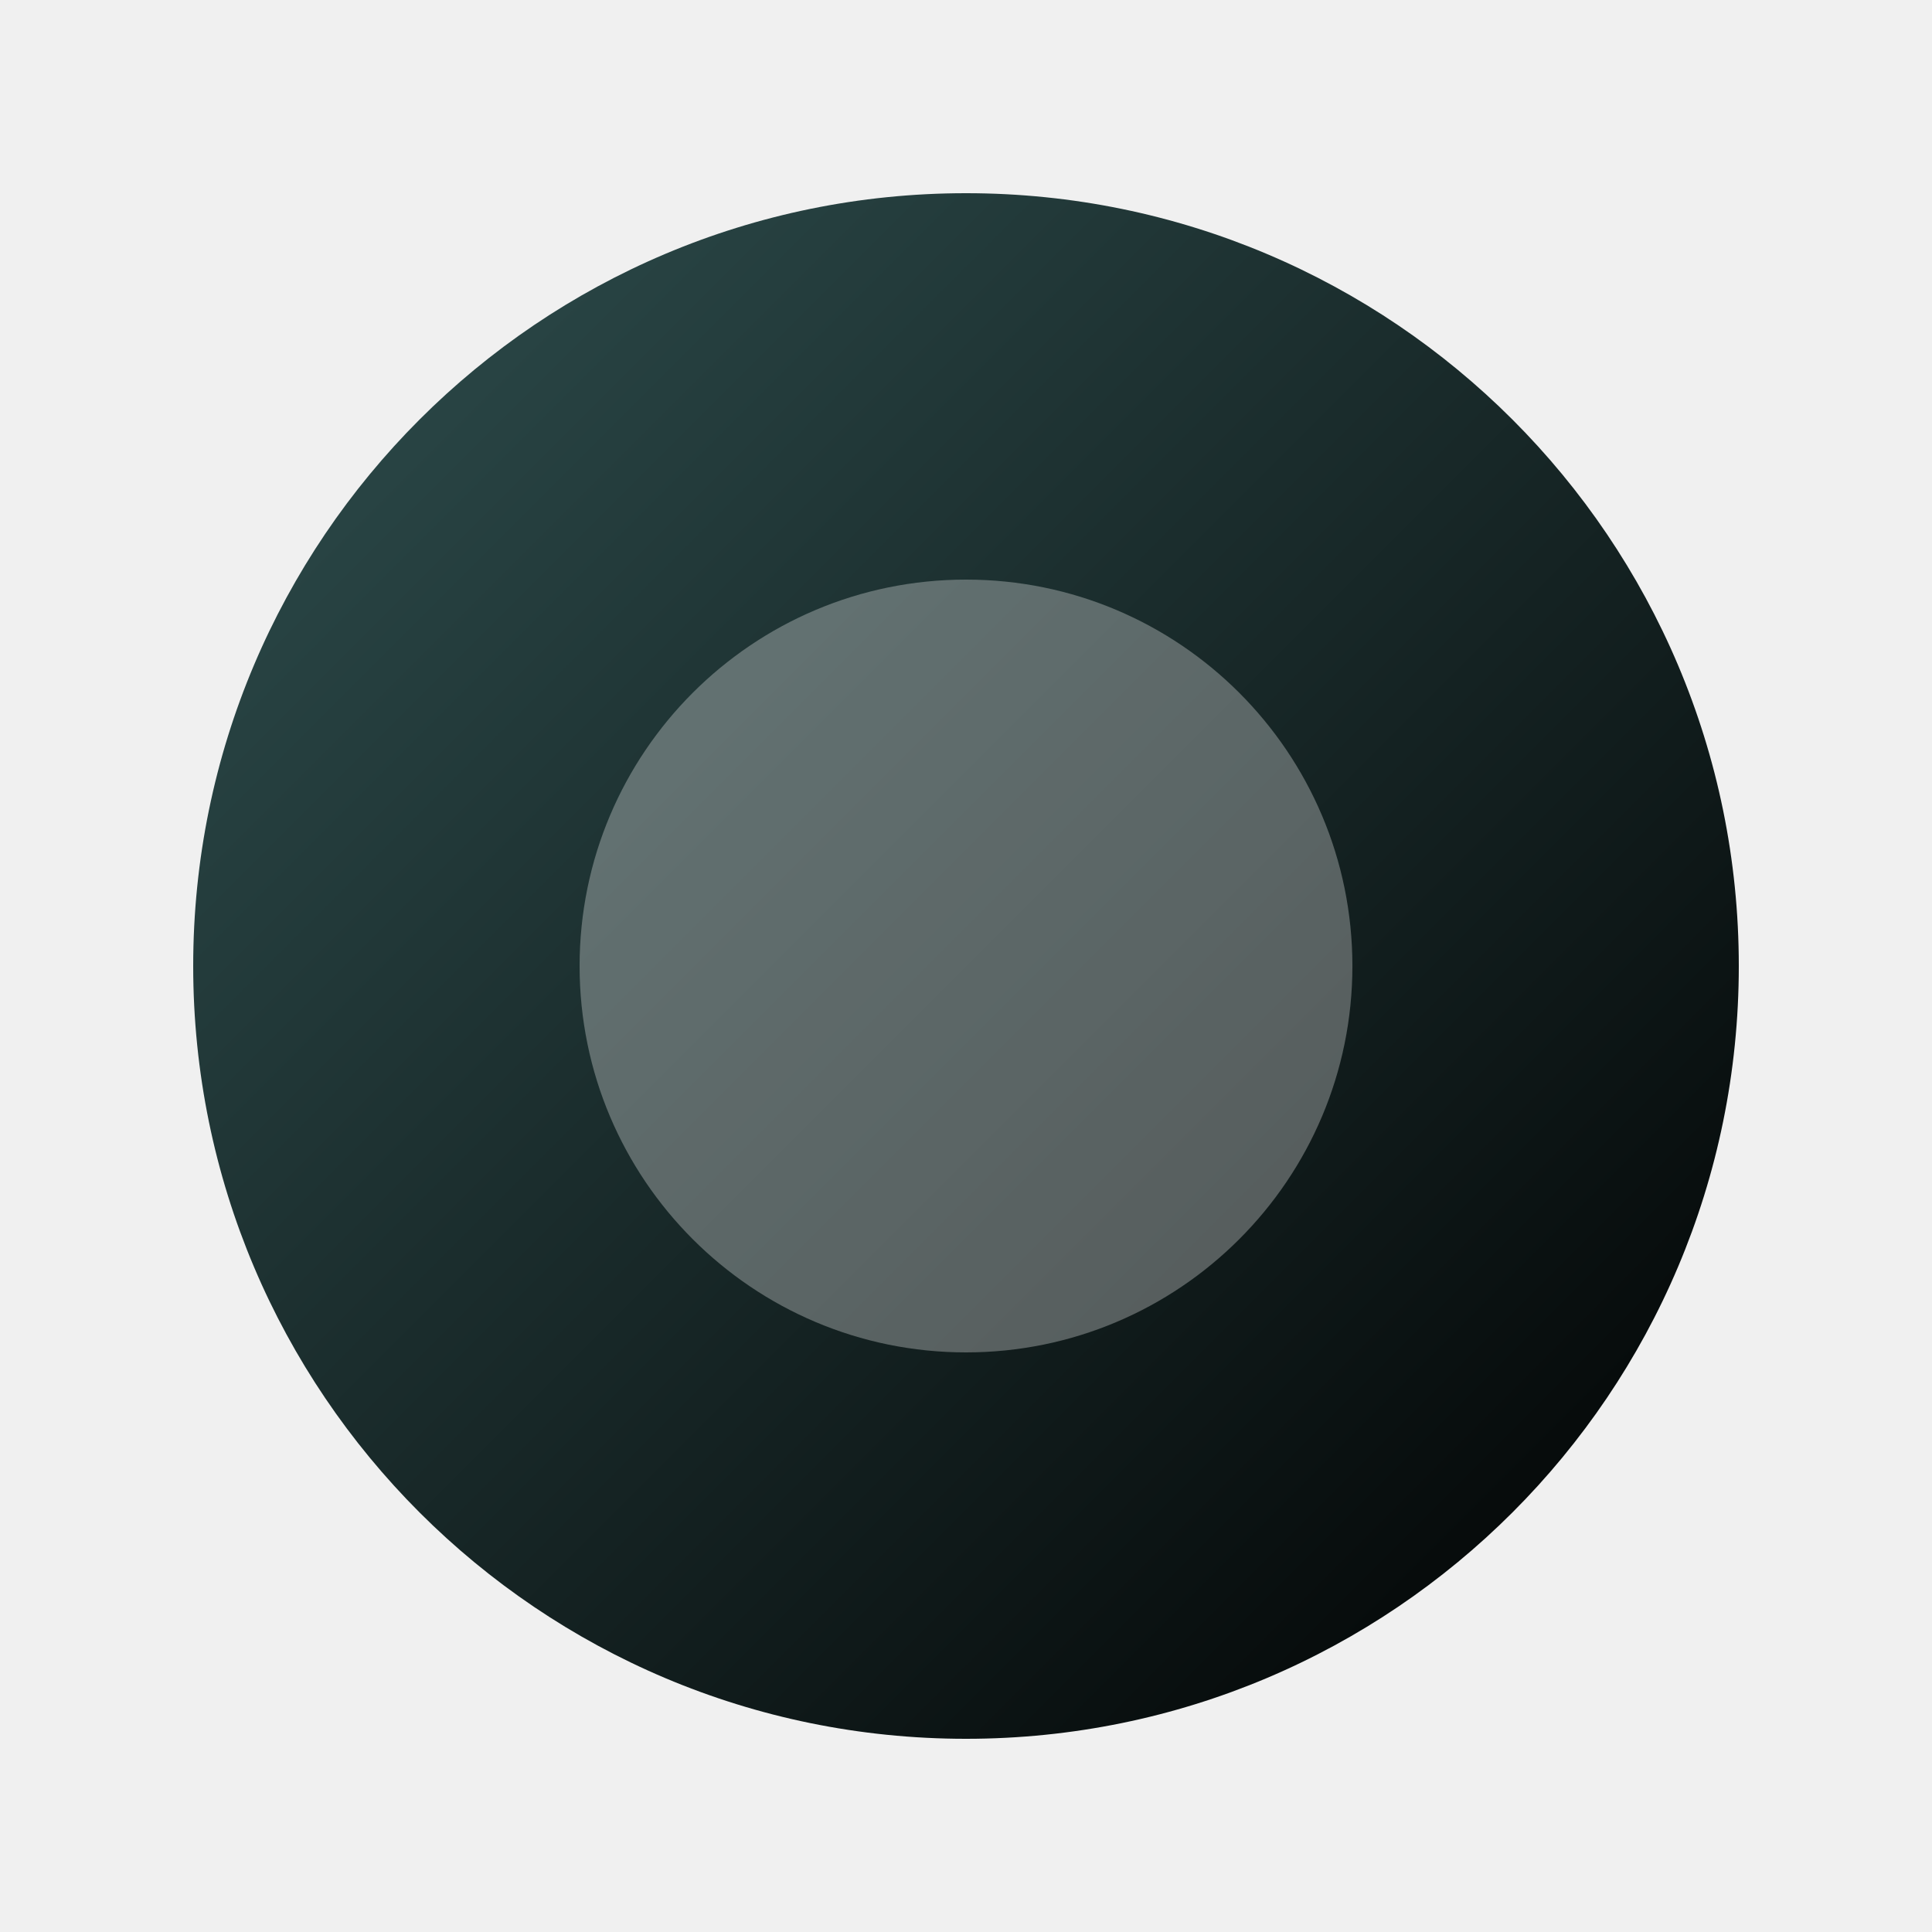
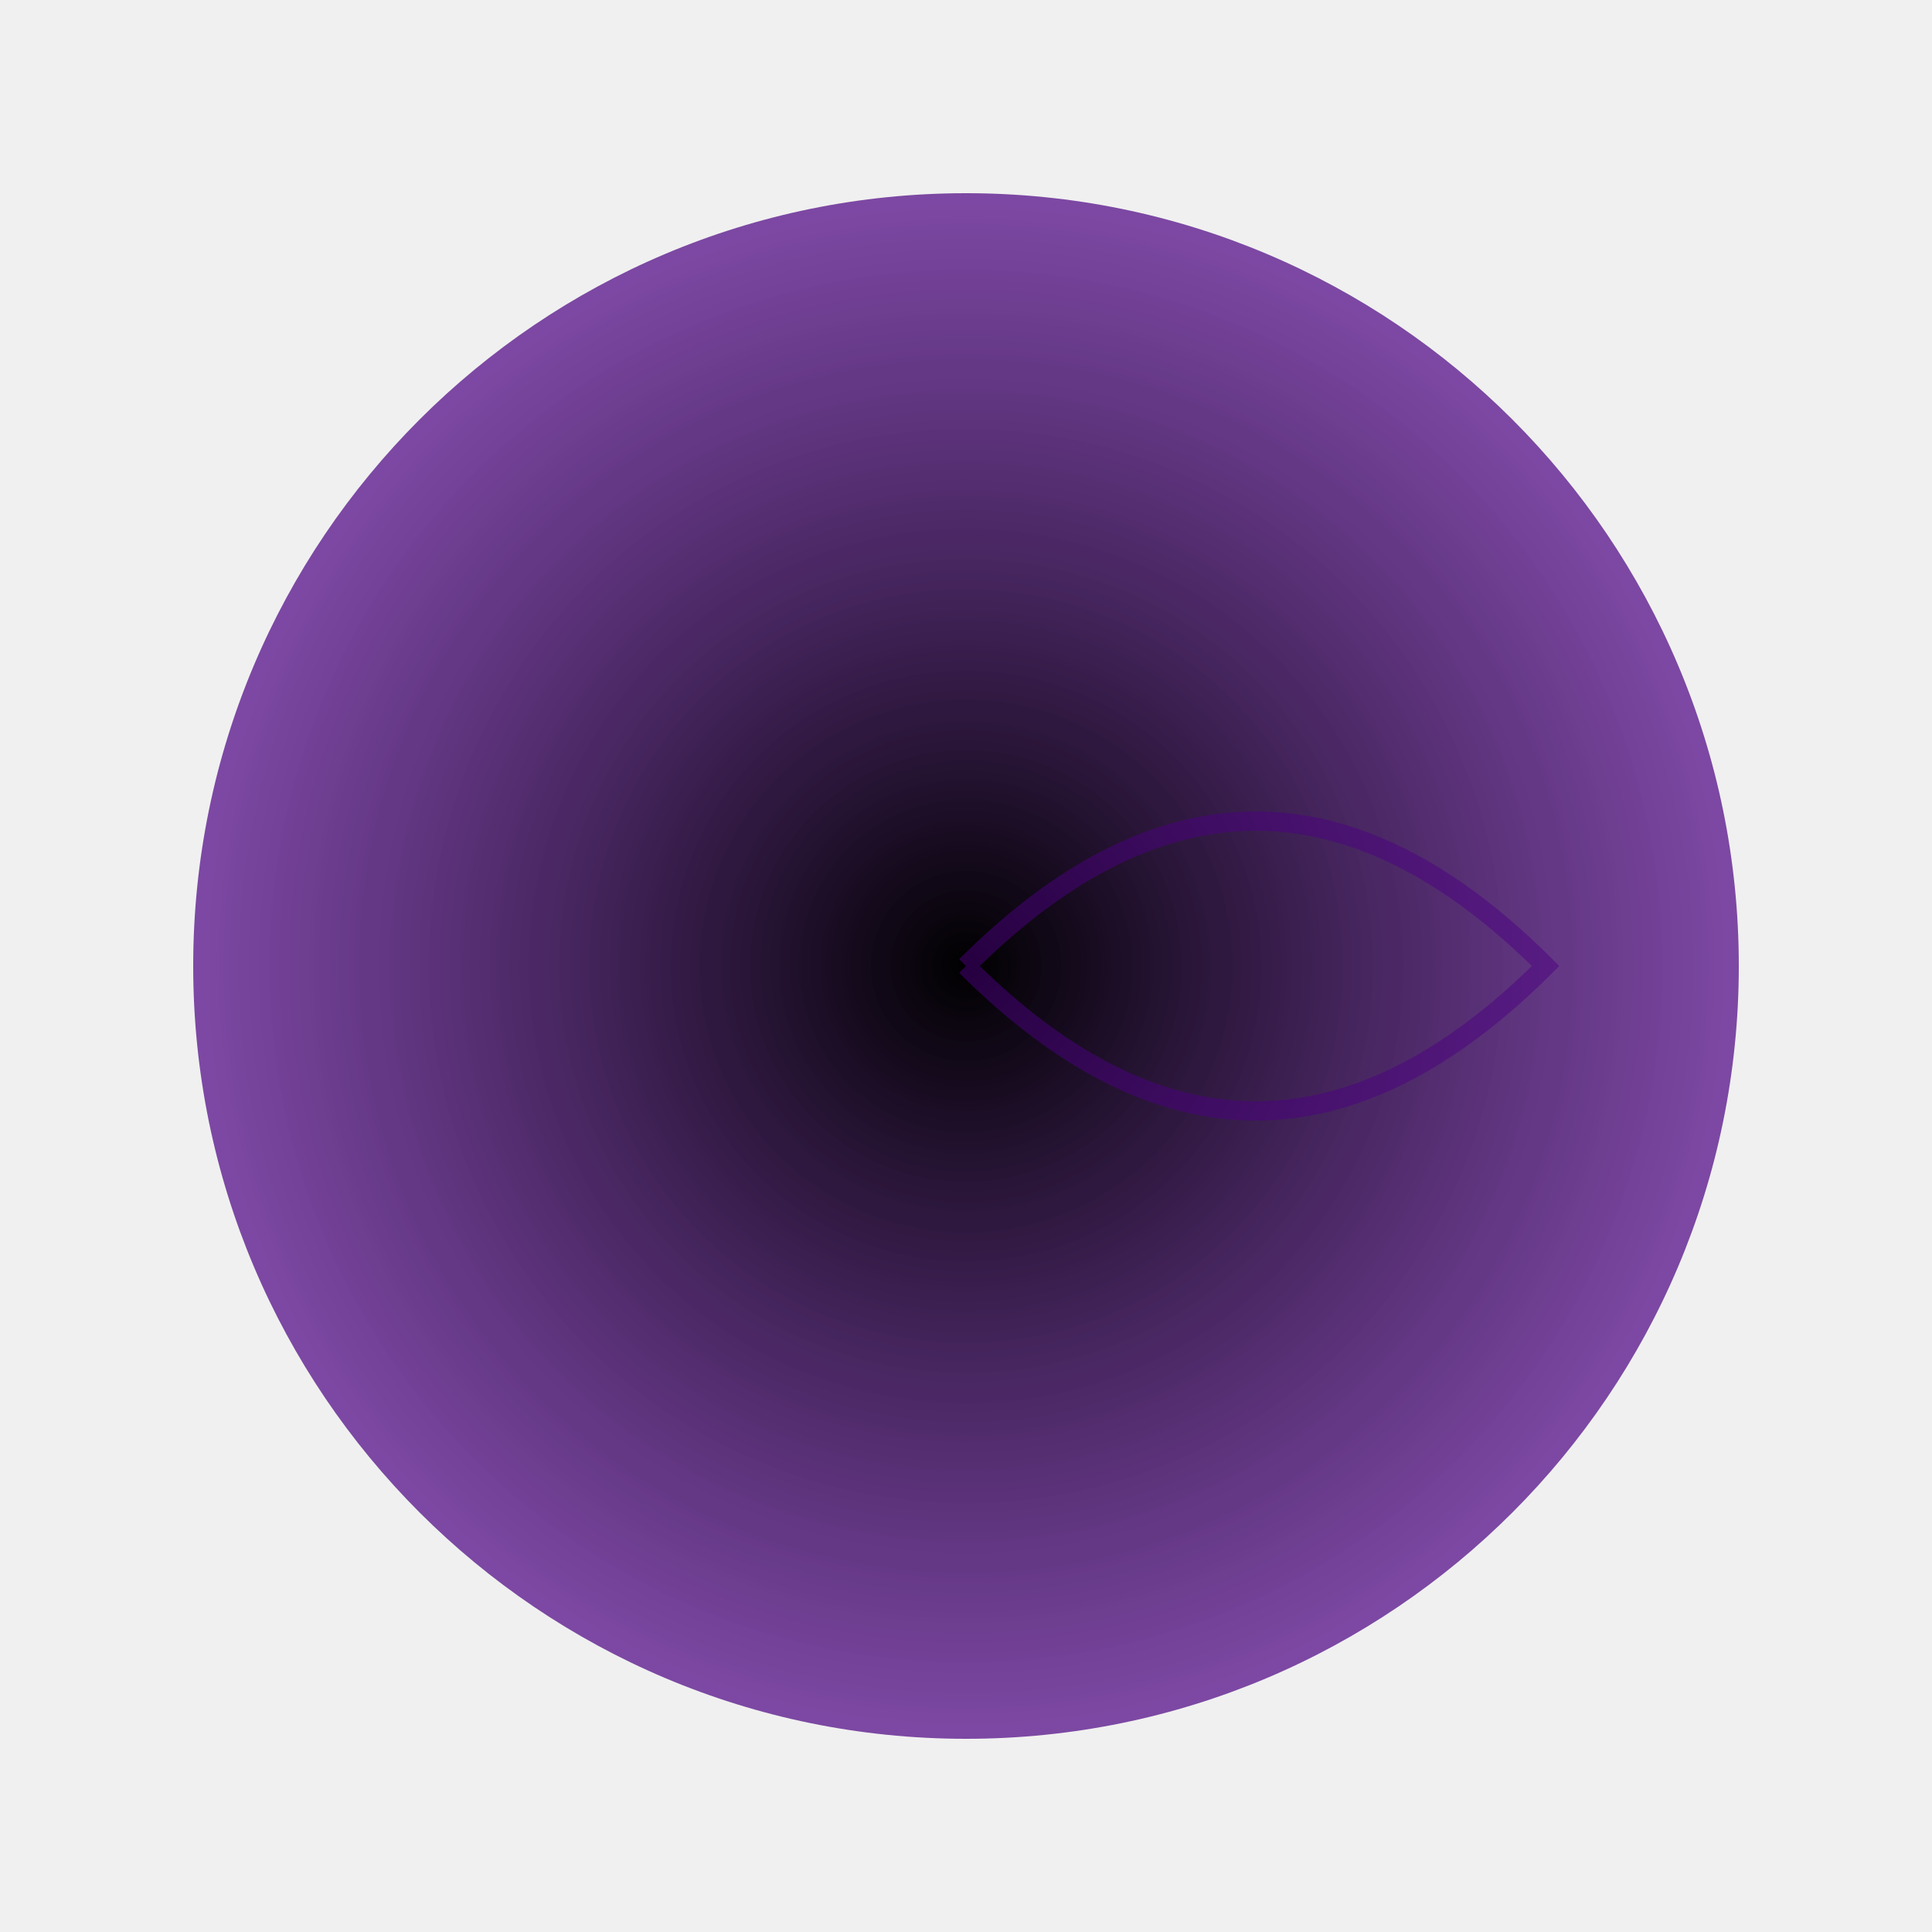
- <svg xmlns="http://www.w3.org/2000/svg" width="100" height="100" viewBox="0 0 100 100">
+ <svg xmlns="http://www.w3.org/2000/svg" width="200" height="200" viewBox="0 0 200 200">
  <defs>
-     <linearGradient id="darkGrad" x1="0%" y1="0%" x2="100%" y2="100%">
-       <stop offset="0%" style="stop-color:#2F4F4F;stop-opacity:1" />
-       <stop offset="100%" style="stop-color:#000000;stop-opacity:1" />
-     </linearGradient>
+     <radialGradient id="darkGradient" cx="50%" cy="50%" r="50%">
+       <stop offset="0%" style="stop-color:#000000;stop-opacity:1" />
+       <stop offset="100%" style="stop-color:#4B0082;stop-opacity:0.7" />
+     </radialGradient>
  </defs>
-   <circle cx="50" cy="50" r="40" fill="url(#darkGrad)" />
-   <circle cx="50" cy="50" r="20" fill="#FFFFFF" opacity="0.3" />
+   <circle cx="100" cy="100" r="80" fill="url(#darkGradient)" />
+   <path d="M100,100 C120,80 140,80 160,100 C140,120 120,120 100,100" stroke="#4B0082" stroke-width="2" fill="none" opacity="0.5" />
</svg>
